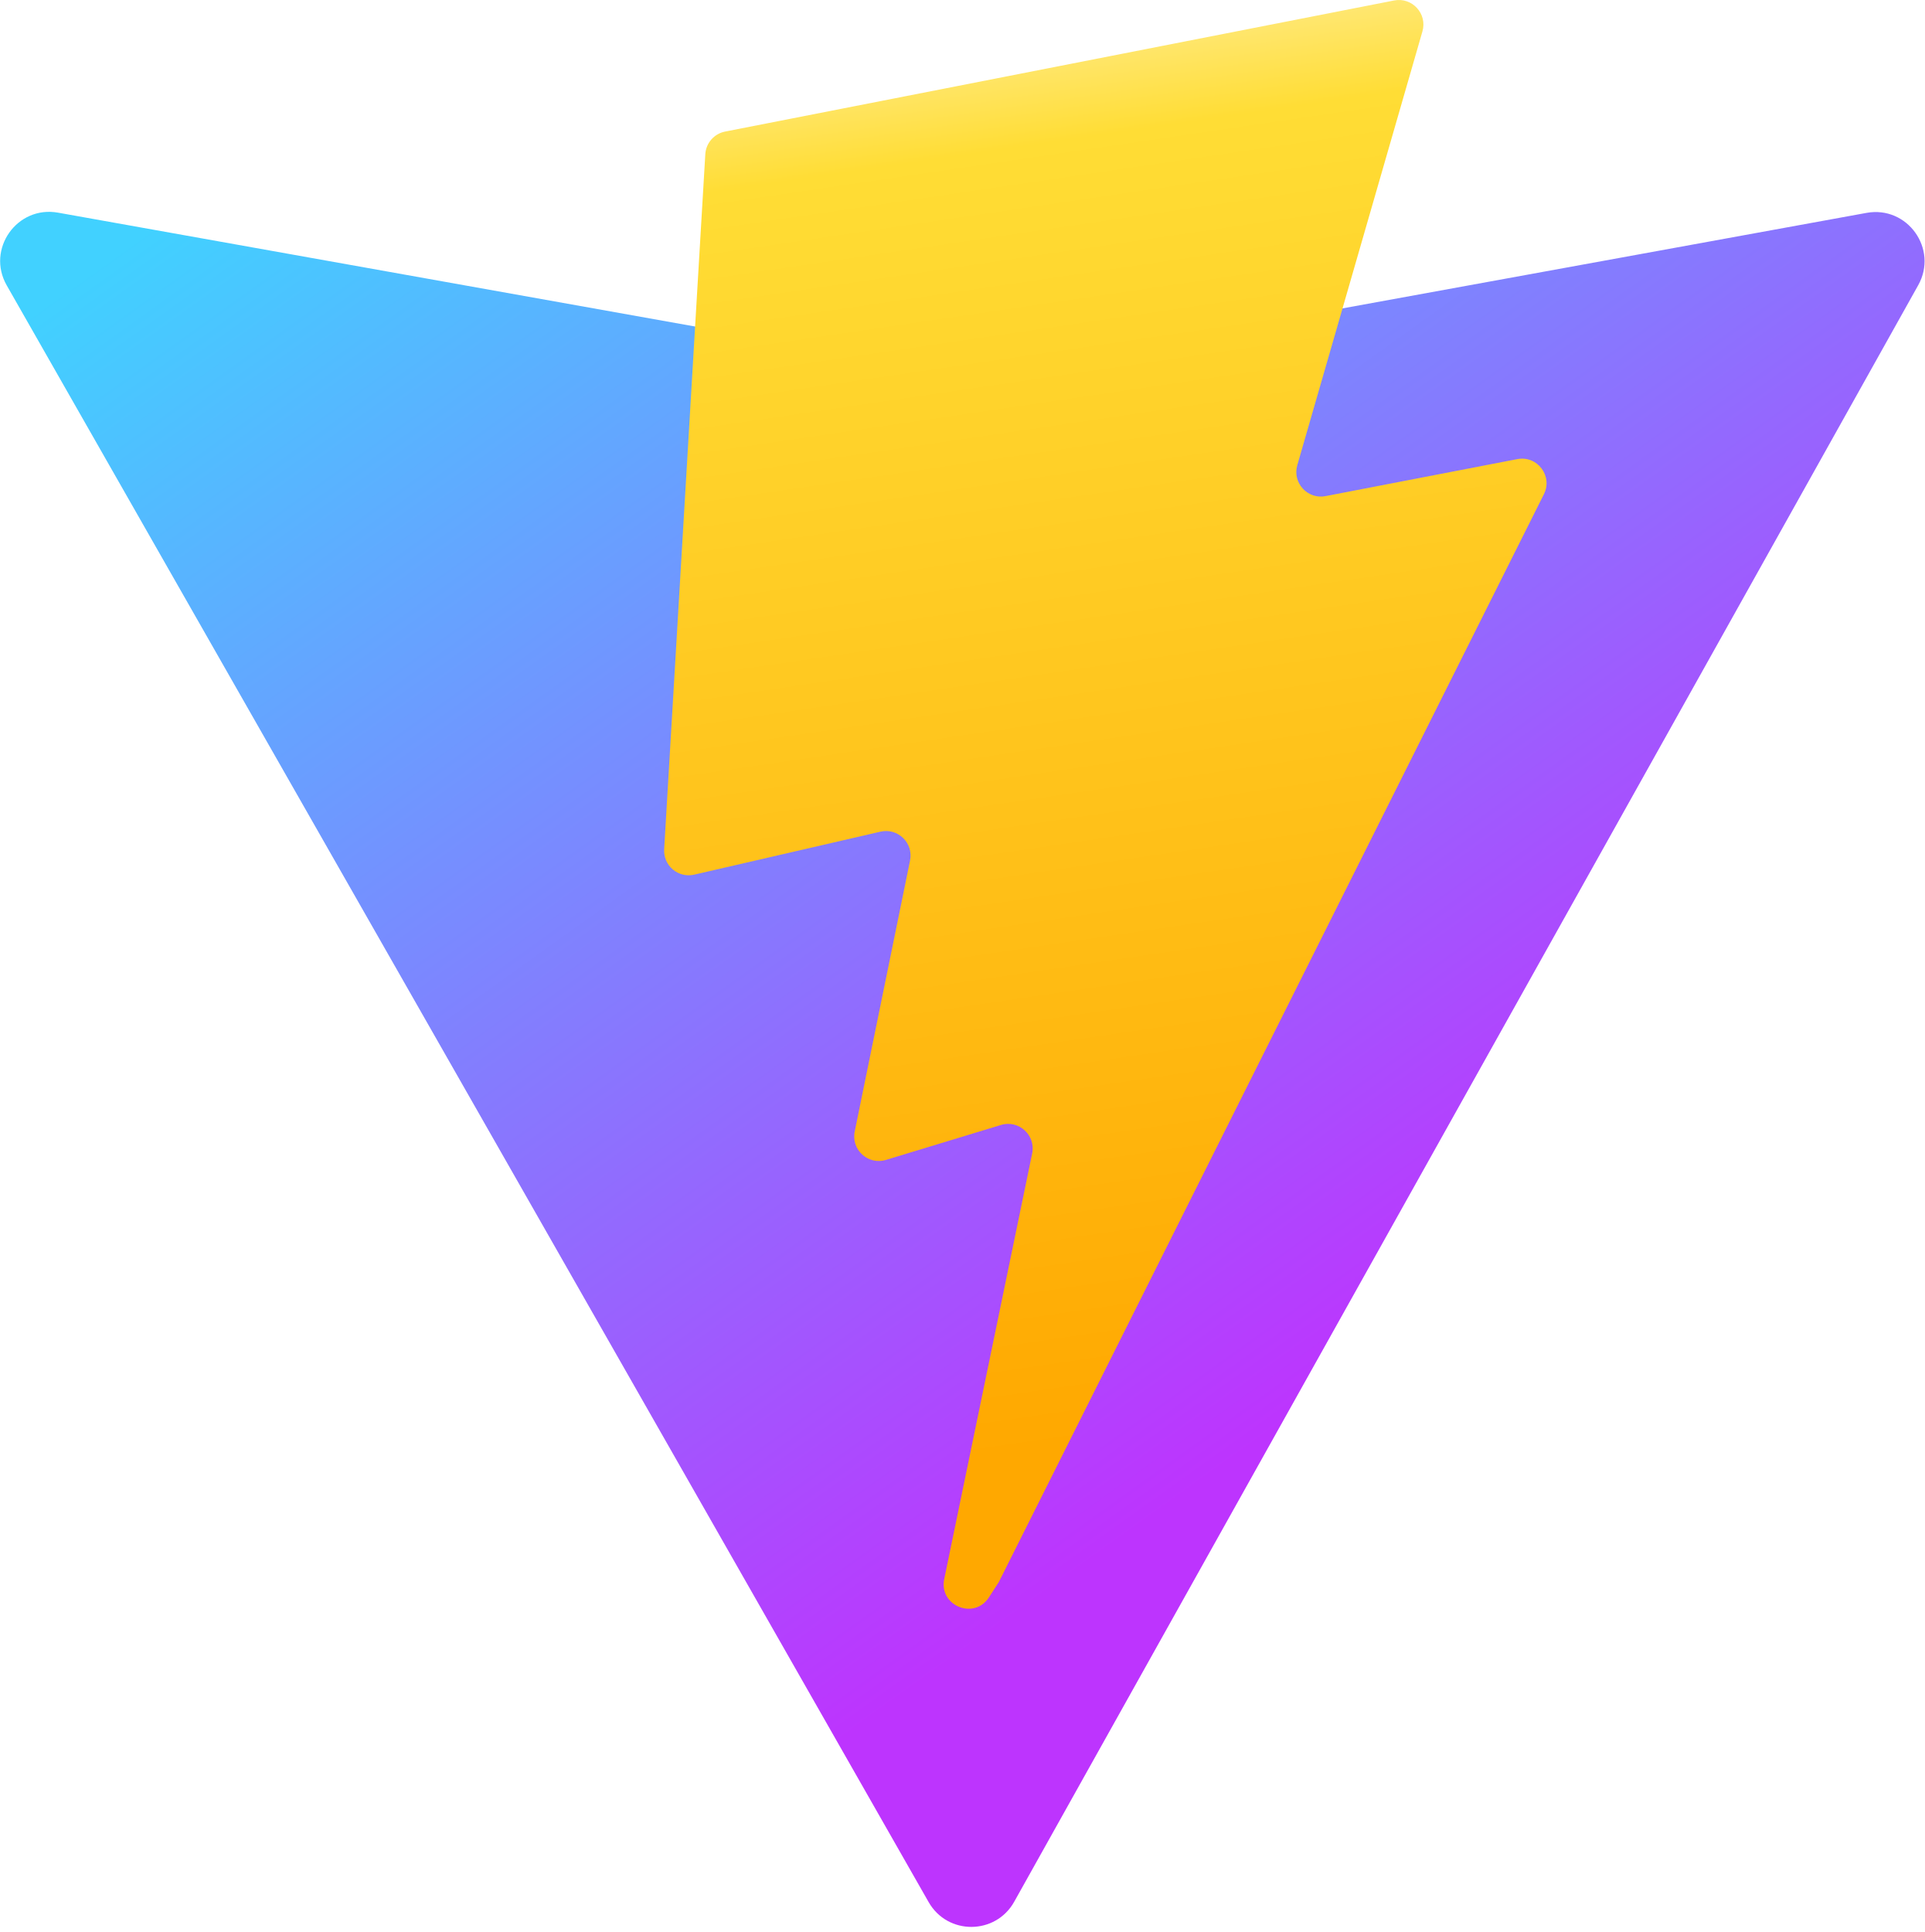
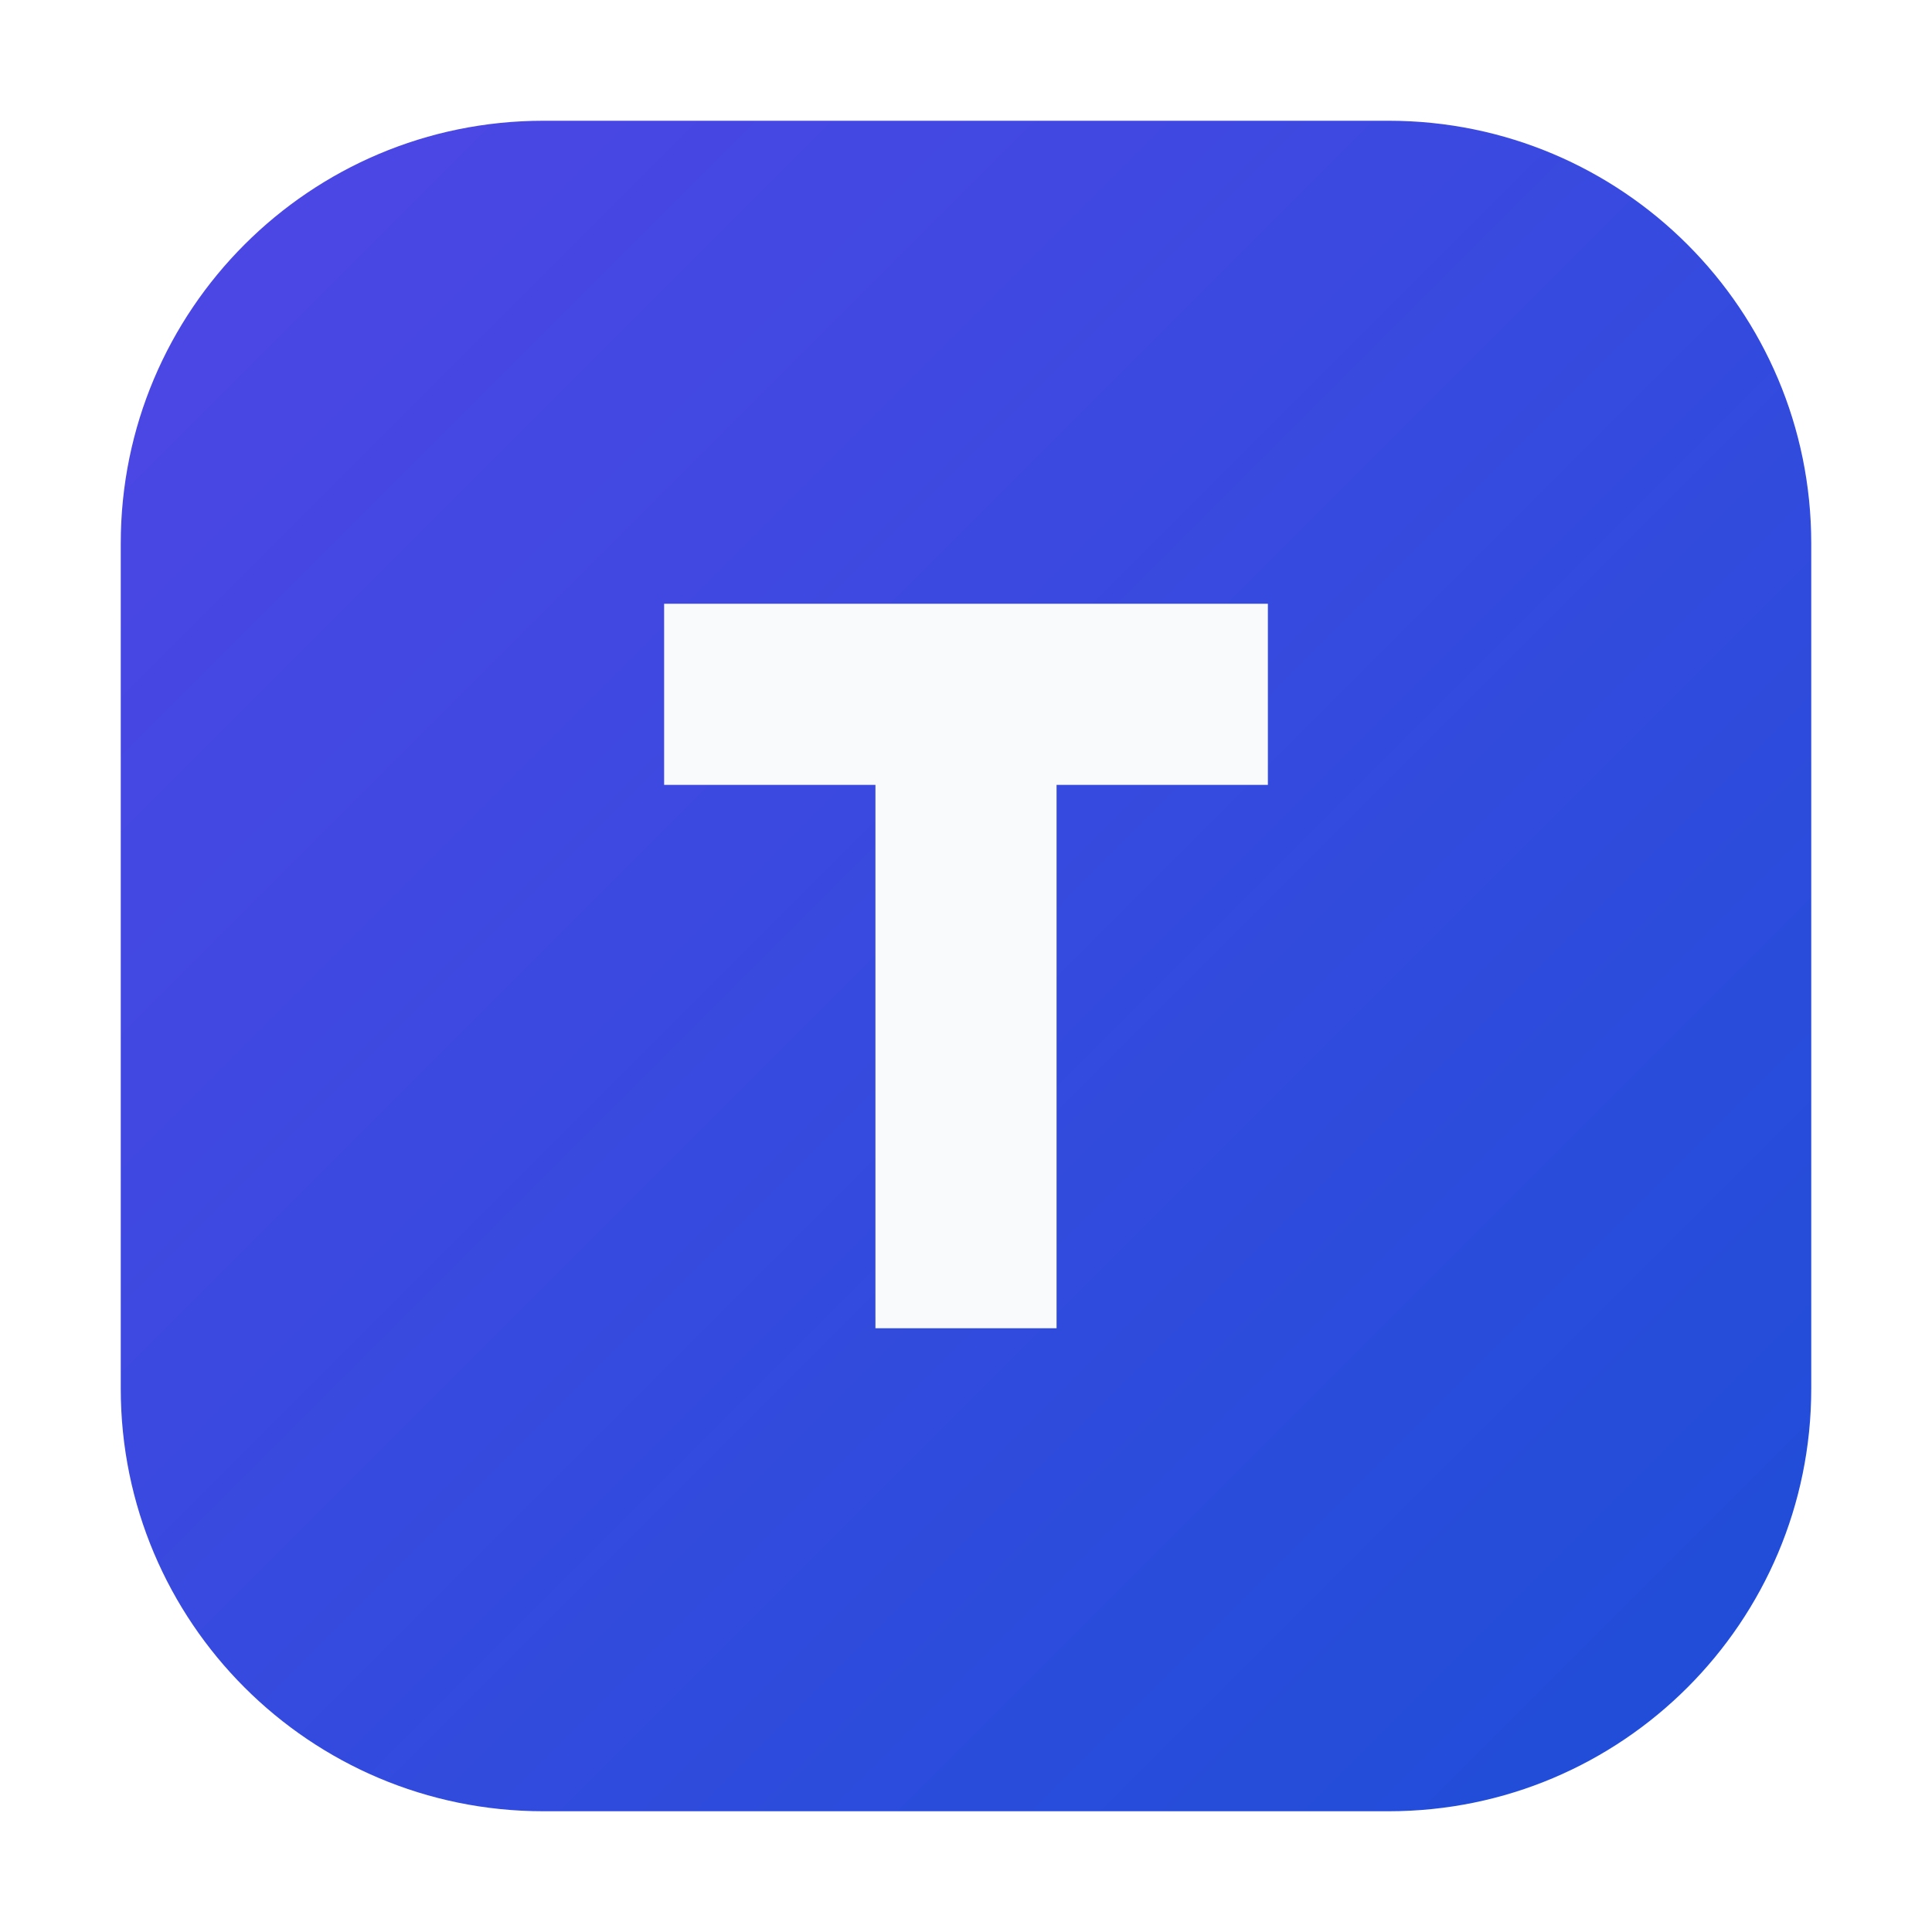
- <svg xmlns="http://www.w3.org/2000/svg" aria-hidden="true" role="img" class="iconify iconify--logos" width="31.88" height="32" preserveAspectRatio="xMidYMid meet" viewBox="0 0 256 257">
+ <svg xmlns="http://www.w3.org/2000/svg" viewBox="0 0 64 64" aria-hidden="true" role="img">
  <defs>
-     <linearGradient id="IconifyId1813088fe1fbc01fb466" x1="-.828%" x2="57.636%" y1="7.652%" y2="78.411%">
-       <stop offset="0%" stop-color="#41D1FF" />
-       <stop offset="100%" stop-color="#BD34FE" />
-     </linearGradient>
-     <linearGradient id="IconifyId1813088fe1fbc01fb467" x1="43.376%" x2="50.316%" y1="2.242%" y2="89.03%">
-       <stop offset="0%" stop-color="#FFEA83" />
-       <stop offset="8.333%" stop-color="#FFDD35" />
-       <stop offset="100%" stop-color="#FFA800" />
+     <linearGradient id="tijarah-bg" x1="0%" y1="0%" x2="100%" y2="100%">
+       <stop offset="0%" stop-color="#4f46e5" />
+       <stop offset="100%" stop-color="#1d4ed8" />
    </linearGradient>
  </defs>
-   <path fill="url(#IconifyId1813088fe1fbc01fb466)" d="M255.153 37.938L134.897 252.976c-2.483 4.44-8.862 4.466-11.382.048L.875 37.958c-2.746-4.814 1.371-10.646 6.827-9.67l120.385 21.517a6.537 6.537 0 0 0 2.322-.004l117.867-21.483c5.438-.991 9.574 4.796 6.877 9.62Z" />
-   <path fill="url(#IconifyId1813088fe1fbc01fb467)" d="M185.432.063L96.44 17.501a3.268 3.268 0 0 0-2.634 3.014l-5.474 92.456a3.268 3.268 0 0 0 3.997 3.378l24.777-5.718c2.318-.535 4.413 1.507 3.936 3.838l-7.361 36.047c-.495 2.426 1.782 4.5 4.151 3.78l15.304-4.649c2.372-.72 4.652 1.36 4.15 3.788l-11.698 56.621c-.732 3.542 3.979 5.473 5.943 2.437l1.313-2.028l72.516-144.72c1.215-2.423-.88-5.186-3.54-4.672l-25.505 4.922c-2.396.462-4.435-1.77-3.759-4.114l16.646-57.705c.677-2.35-1.37-4.583-3.769-4.113Z" />
+   <rect x="4" y="4" width="56" height="56" rx="14" fill="url(#tijarah-bg)" />
+   <path d="M22 20h20v6h-7v18h-6V26h-7z" fill="#f9fafb" />
</svg>
